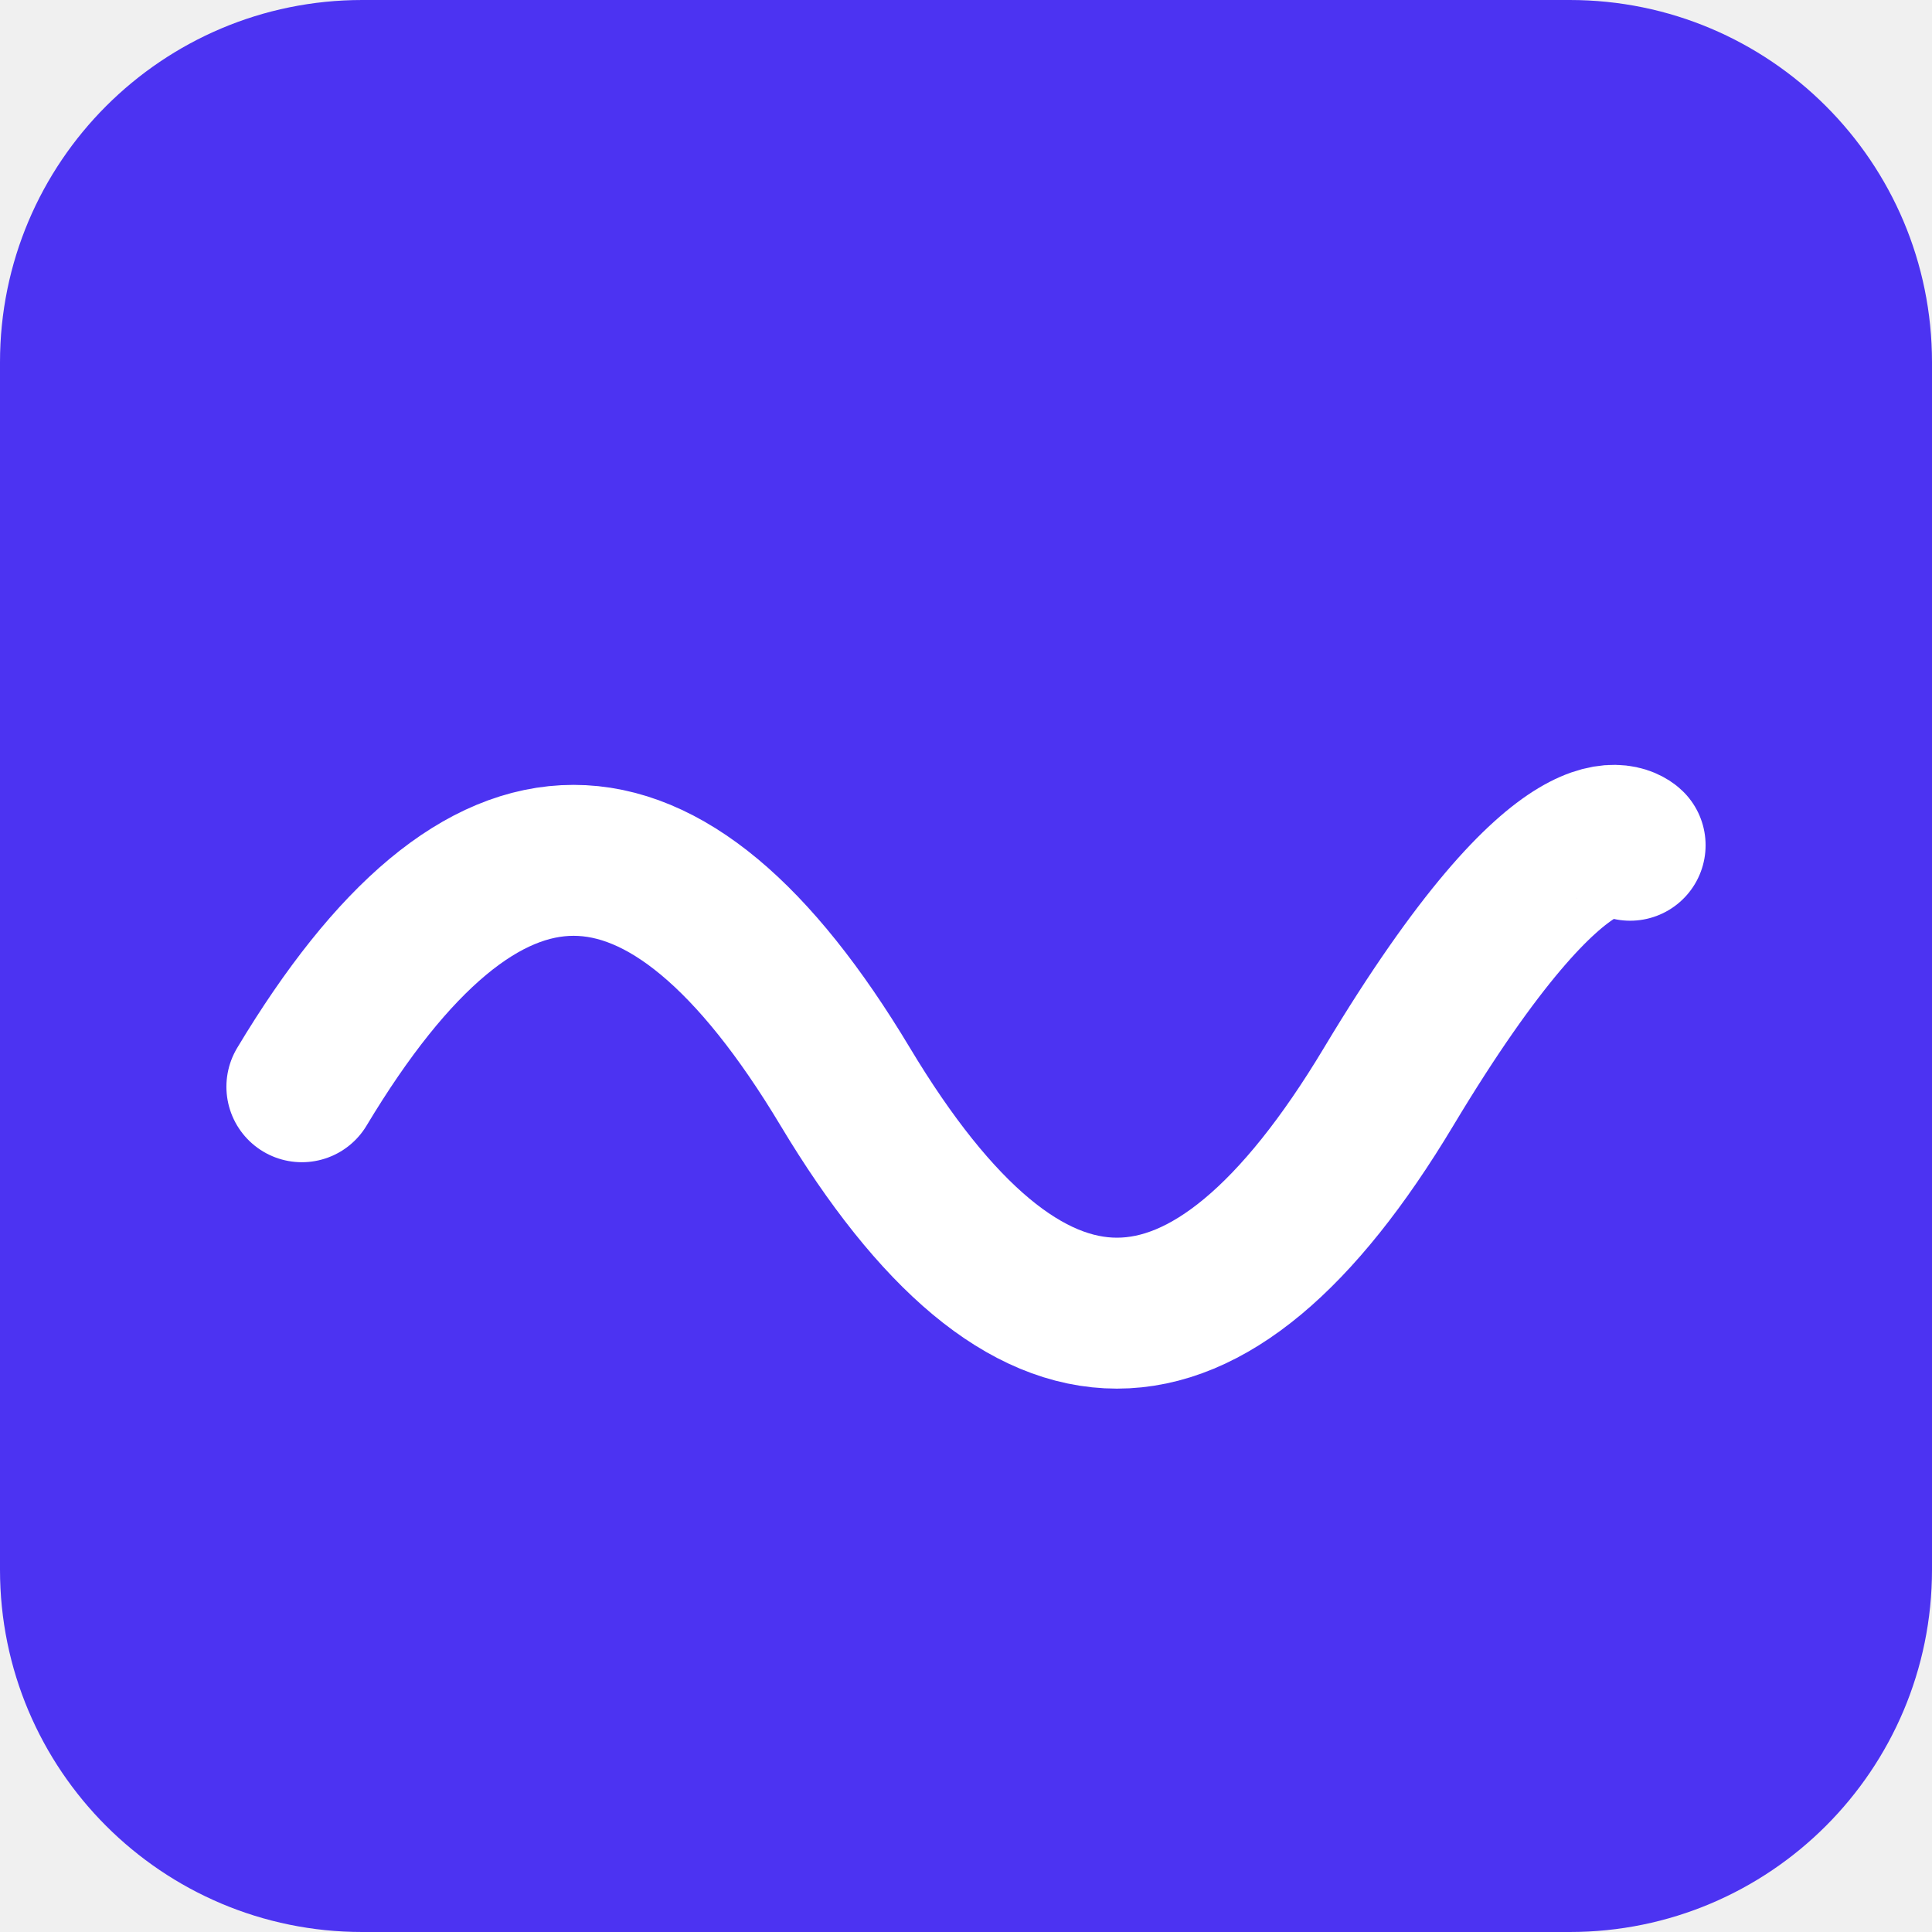
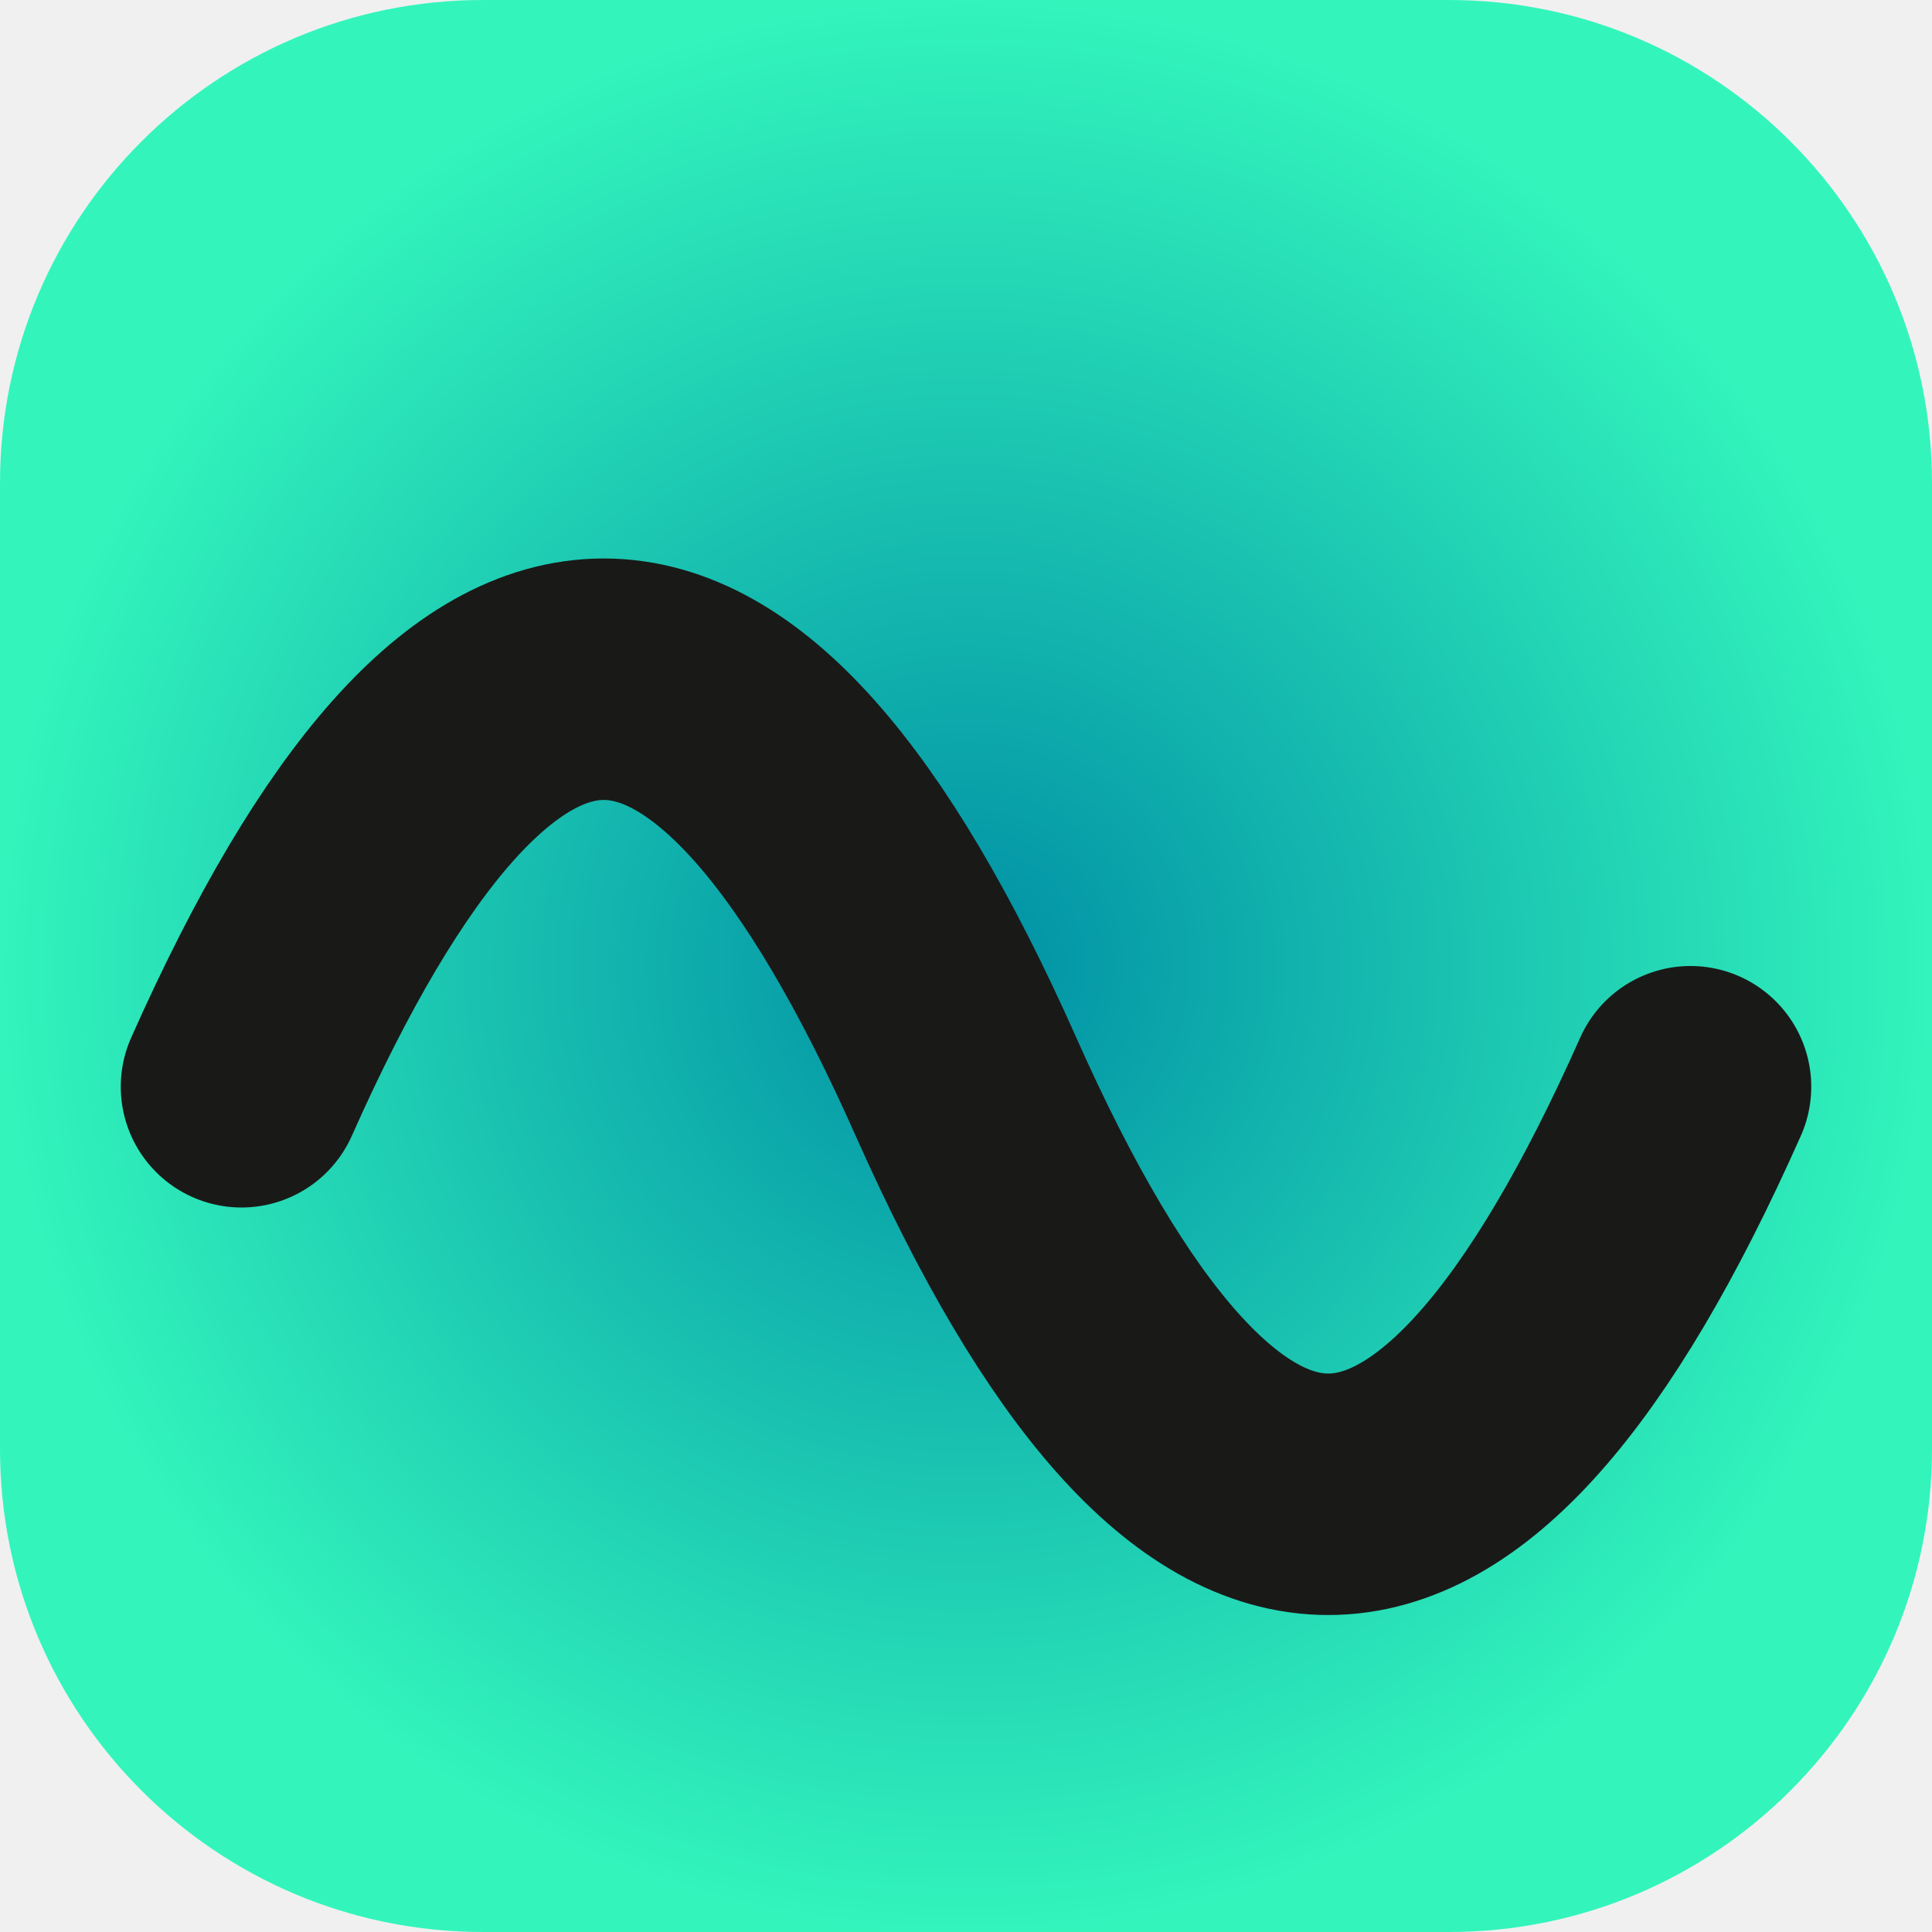
<svg xmlns="http://www.w3.org/2000/svg" viewBox="0 0 32 32">
-   <rect width="32" height="32" rx="6" fill="#4c33f2" />
-   <path d="M5 18c3-5 6-5 9 0s6 5 9 0 4-4 4-4" fill="none" stroke="#fff" stroke-width="2.5" stroke-linecap="round" />
+   <defs>
+     <radialGradient id="g">
+       <stop offset="0" stop-color="#008fa5" />
+       <stop offset="1" stop-color="#33f5bc" />
+     </radialGradient>
+   </defs>
+   <rect width="32" height="32" rx="8" fill="url(#g)" />
+   <path d="M4 18c4-9 8-9 12 0s8 9 12 0" fill="none" stroke="#191a18" stroke-width="4" stroke-linecap="round" />
</svg>
